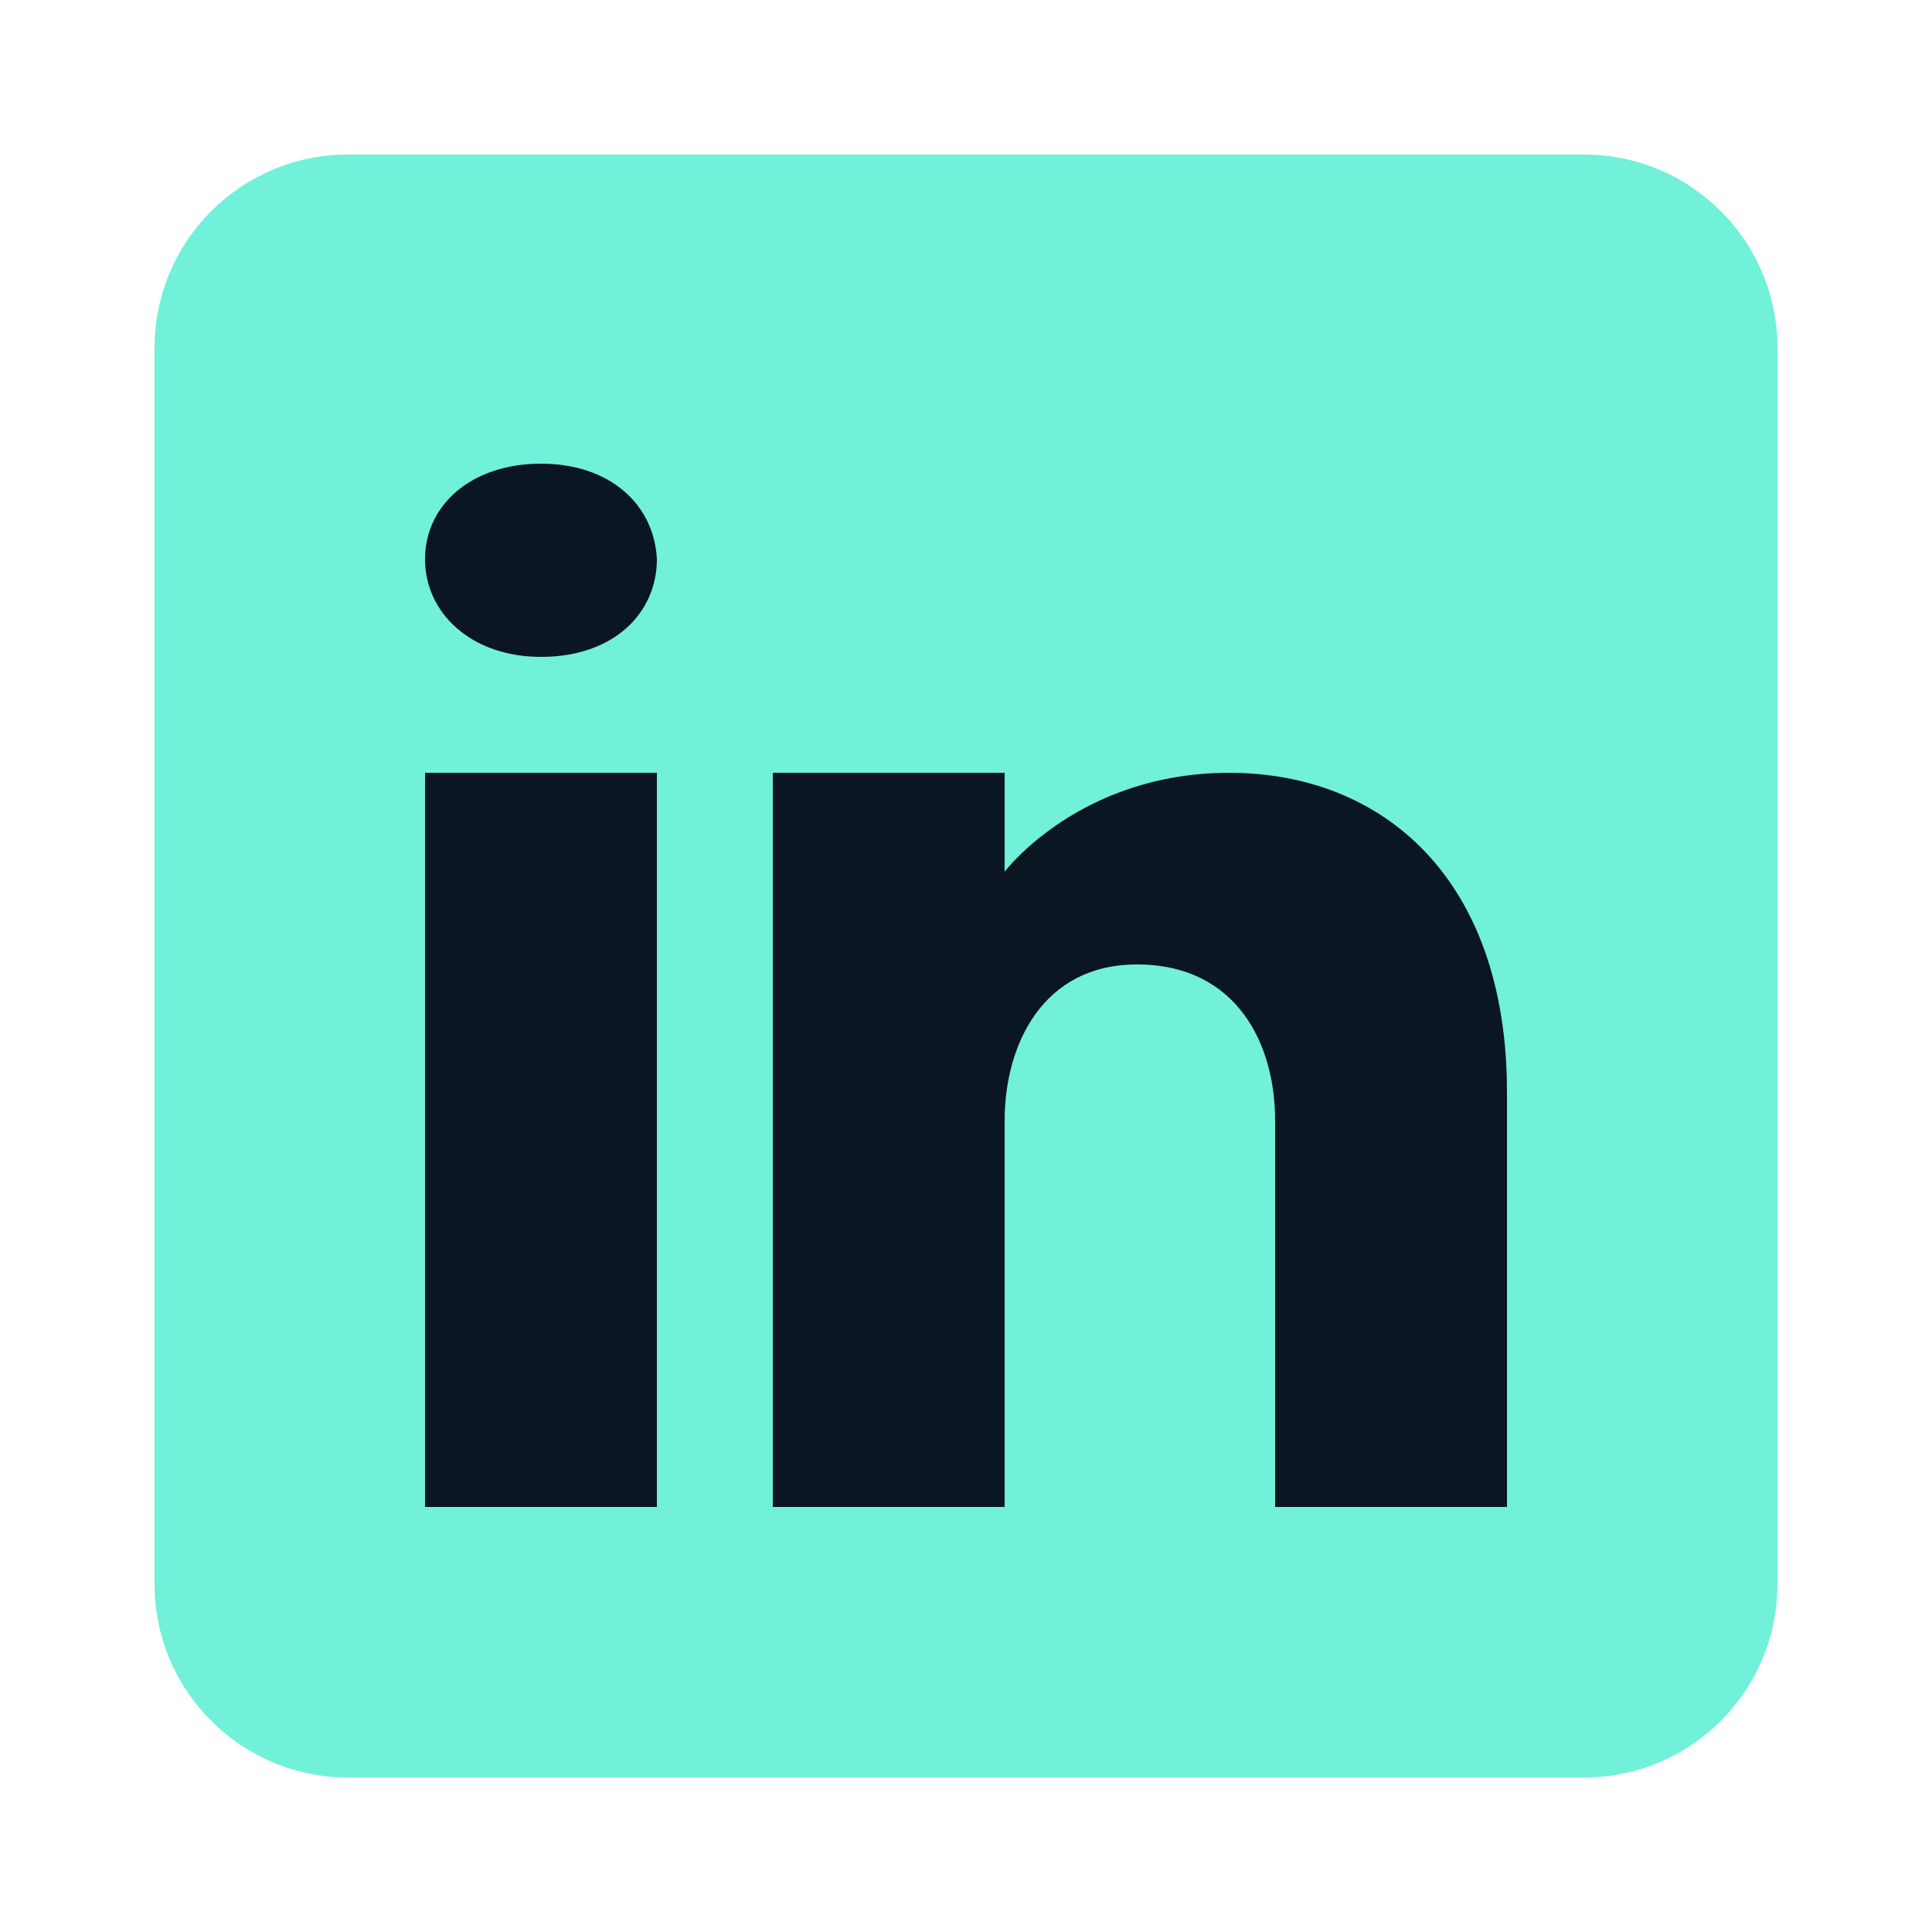
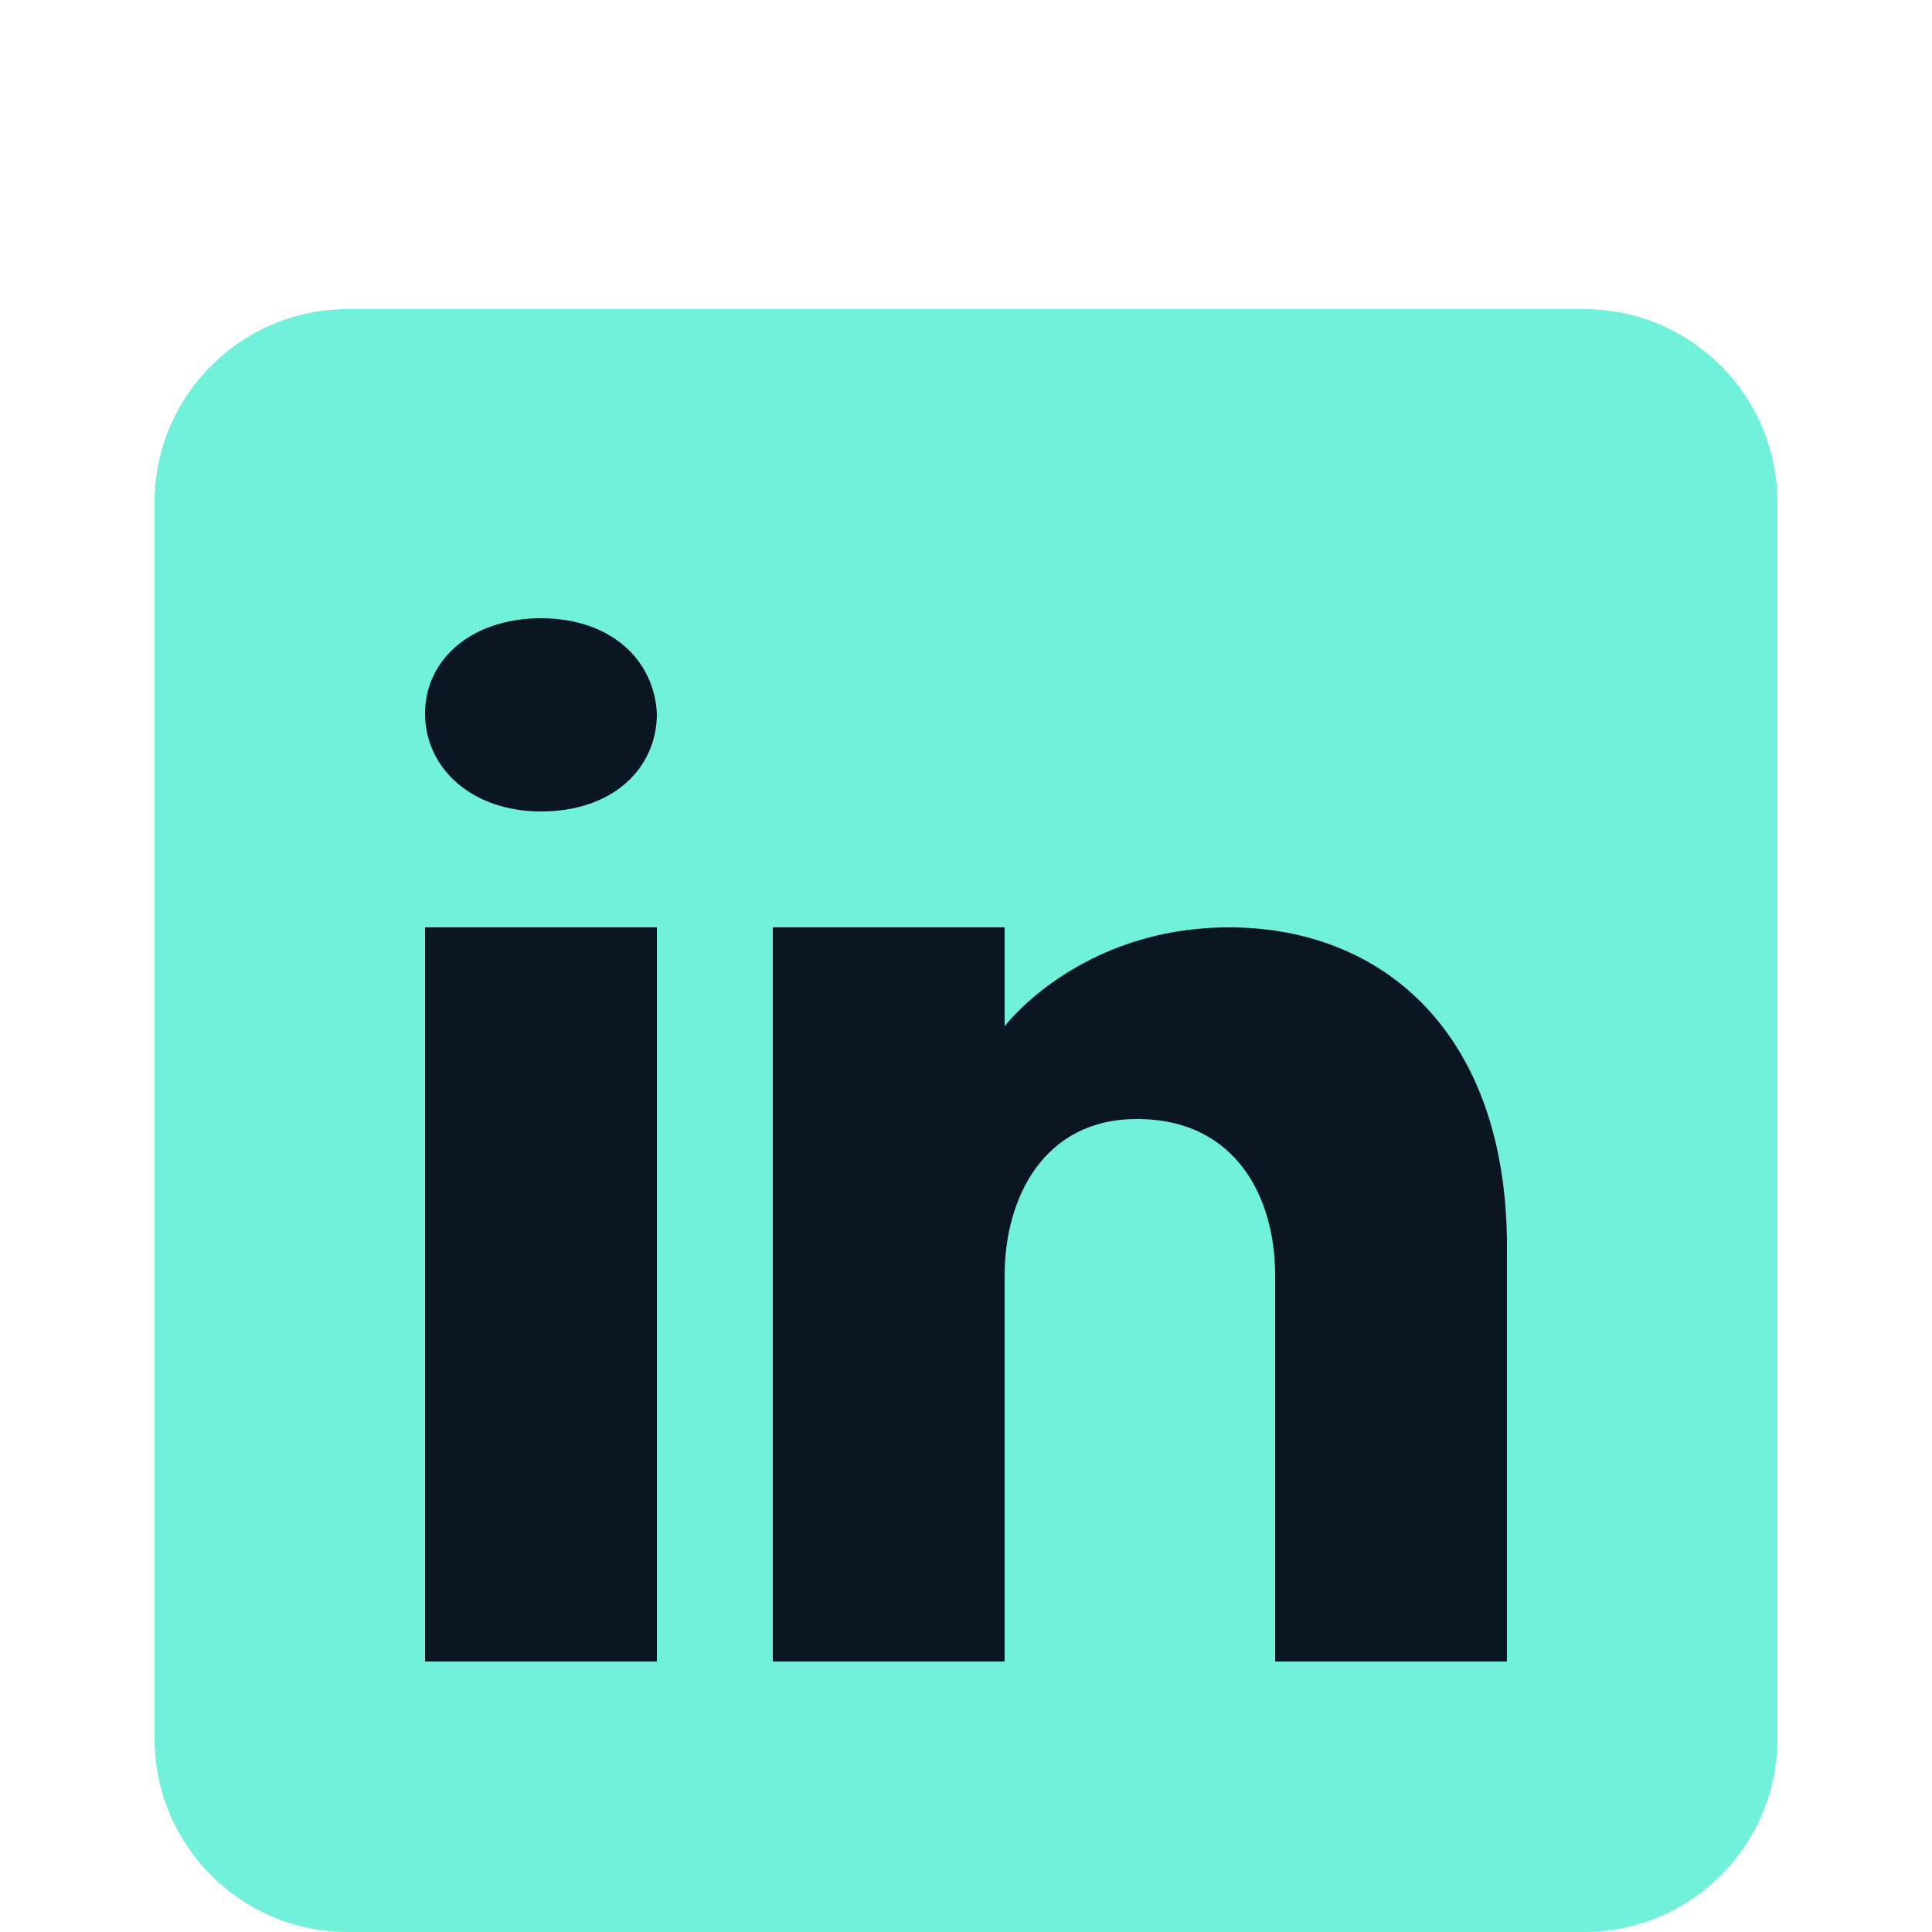
<svg xmlns="http://www.w3.org/2000/svg" width="500" height="500" viewBox="0 0 500 500" fill="none">
-   <path d="M413 82H94V424H413V82Z" fill="#0B1623" />
-   <path d="M410 40H90C62.4 40 40 62.4 40 90V410C40 437.6 62.4 460 90 460H410C437.6 460 460 437.6 460 410V90C460 62.4 437.6 40 410 40ZM170 200V390H110V200H170ZM110 144.7C110 130.7 122 120 140 120C158 120 169.3 130.7 170 144.7C170 158.7 158.8 170 140 170C122 170 110 158.7 110 144.7ZM390 390H330C330 390 330 297.4 330 290C330 270 320 250 295 249.6H294.2C270 249.6 260 270.2 260 290C260 299.1 260 390 260 390H200V200H260V225.6C260 225.6 279.3 200 318.1 200C357.8 200 390 227.3 390 282.6V390Z" fill="#71F0DA" />
+   <path d="M413 122H94V464H413V122Z" fill="#0B1623" />
+   <path d="M410 80H90C62.4 80 40 102.4 40 130V450C40 477.6 62.4 500 90 500H410C437.6 500 460 477.6 460 450V130C460 102.4 437.6 80 410 80ZM170 240V430H110V240H170ZM110 184.7C110 170.7 122 160 140 160C158 160 169.3 170.7 170 184.7C170 198.7 158.8 210 140 210C122 210 110 198.7 110 184.7ZM390 430H330C330 430 330 337.4 330 330C330 310 320 290 295 289.6H294.2C270 289.6 260 310.2 260 330C260 339.1 260 430 260 430H200V240H260V265.6C260 265.6 279.3 240 318.1 240C357.8 240 390 267.3 390 322.6V430Z" fill="#71F0DA" />
</svg>
